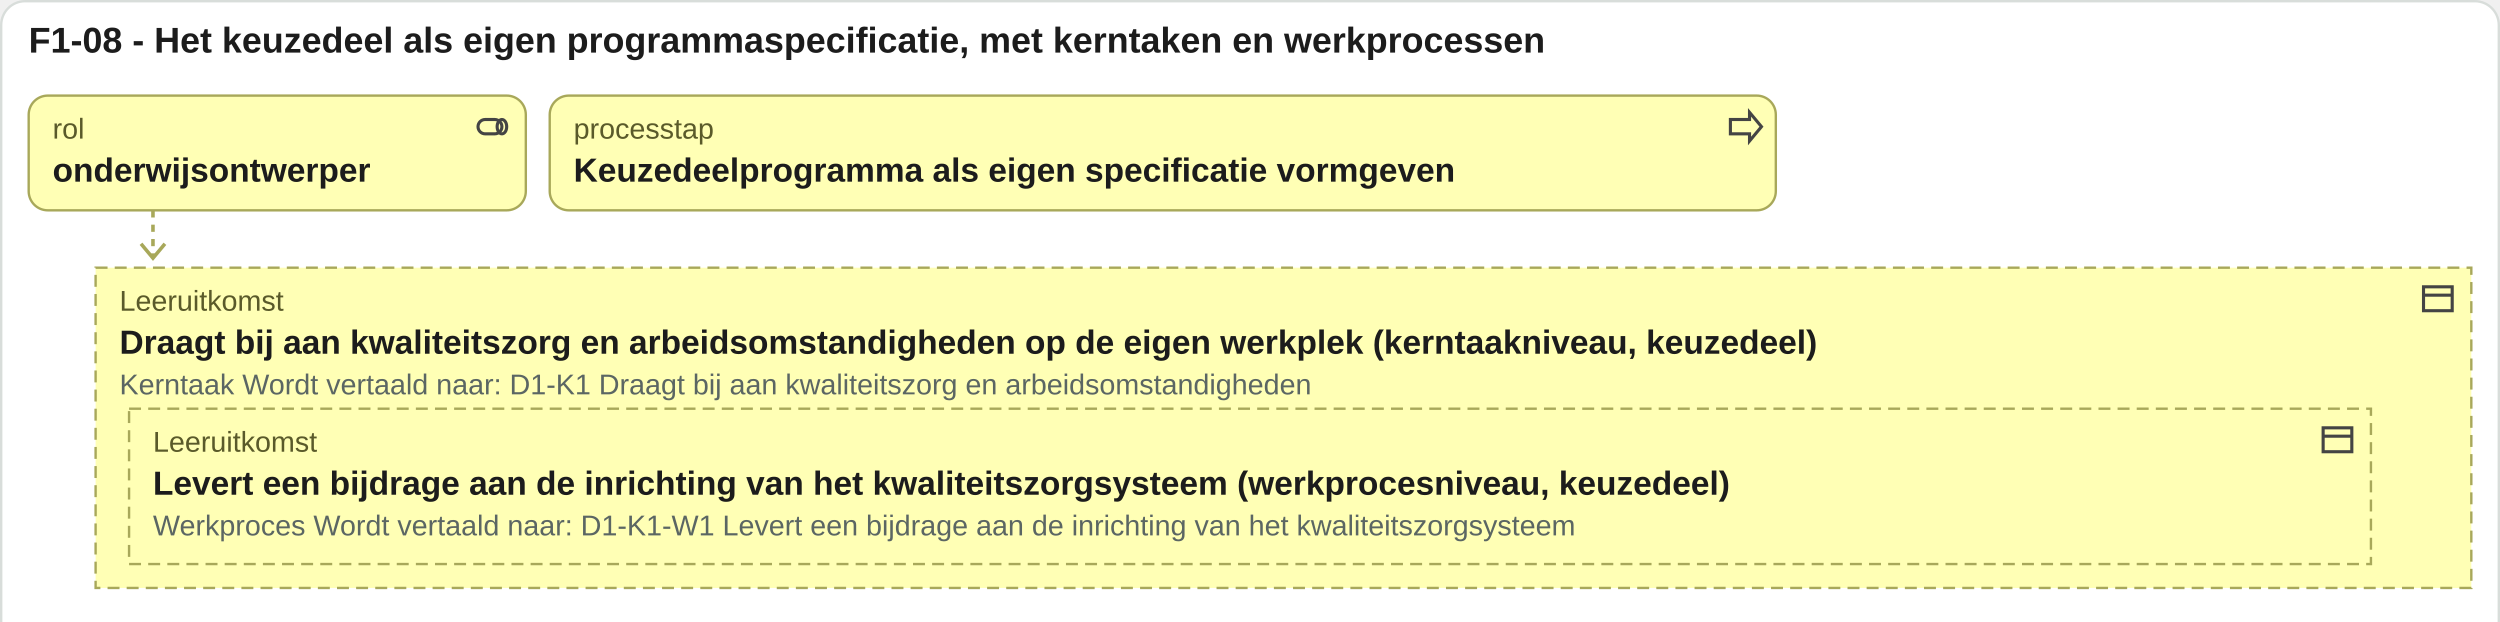
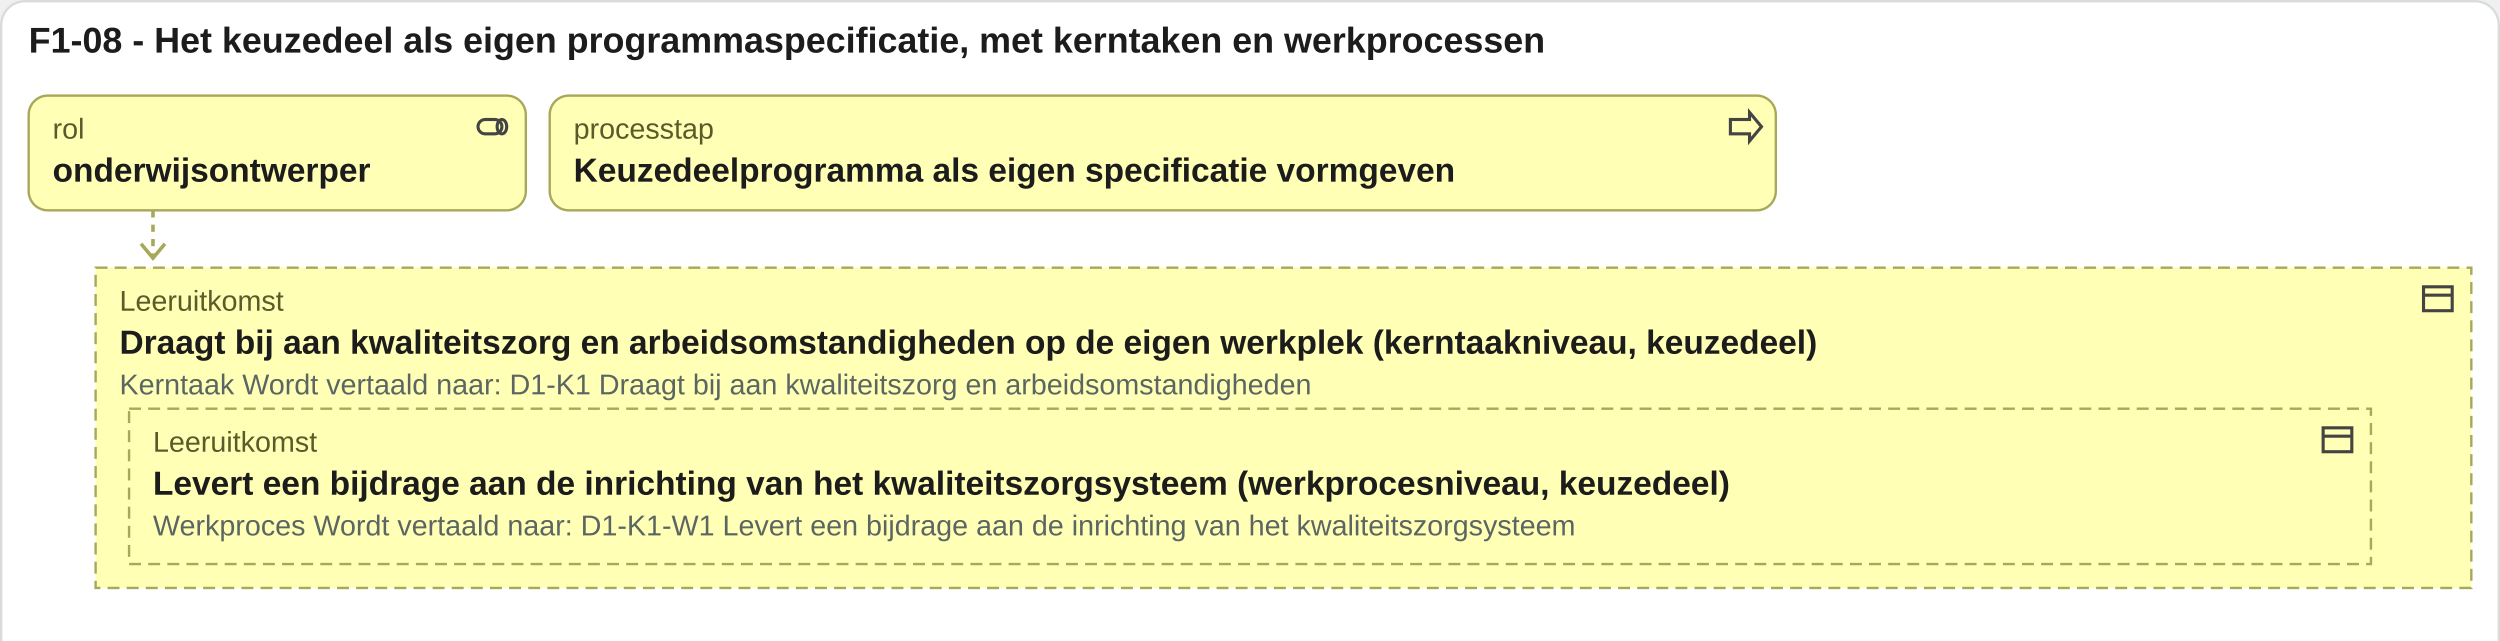
- <svg xmlns="http://www.w3.org/2000/svg" viewBox="0 0 1046 260" width="1046" height="260">
+ <svg xmlns="http://www.w3.org/2000/svg" viewBox="0 0 1046 268" width="1046" height="268">
  <rect x="0.5" y="0.5" width="1045" height="1139" rx="10" fill="#ffffff" stroke="#d8ddda" />
  <text x="12" y="22" font-family="Arial, Helvetica, sans-serif" font-size="15" font-weight="bold" fill="#1c1c1c" text-anchor="start">F1-08 - Het keuzedeel als eigen programmaspecificatie, met kerntaken en werkprocessen</text>
  <rect x="12" y="40" width="208" height="48" rx="8" fill="#ffffb5" stroke="#a8a85a" />
  <g transform="translate(198,45)" fill="none" stroke="#444" stroke-width="1.3">
    <rect x="2" y="5" width="10" height="6" rx="3" />
    <ellipse cx="12" cy="8" rx="2" ry="3" />
  </g>
  <text x="22" y="58" font-family="Arial, Helvetica, sans-serif" font-size="12" fill="#5a5a2a" text-anchor="start">rol</text>
  <text x="22" y="76" font-family="Arial, Helvetica, sans-serif" font-size="14" font-weight="bold" fill="#1c1c1c" text-anchor="start">onderwijsontwerper</text>
  <rect x="230" y="40" width="513" height="48" rx="8" fill="#ffffb5" stroke="#a8a85a" />
  <g transform="translate(722,45)" fill="none" stroke="#444" stroke-width="1.3">
    <path d="M2 5h8V2l5 6-5 6v-3H2z" />
  </g>
  <text x="240" y="58" font-family="Arial, Helvetica, sans-serif" font-size="12" fill="#5a5a2a" text-anchor="start">processtap</text>
  <text x="240" y="76" font-family="Arial, Helvetica, sans-serif" font-size="14" font-weight="bold" fill="#1c1c1c" text-anchor="start">Keuzedeelprogramma als eigen specificatie vormgeven</text>
  <path d="M64 88 V108" stroke="#a8a85a" stroke-width="1.5" stroke-dasharray="3 3" />
  <path d="M59 102 l5 6 5 -6" fill="none" stroke="#a8a85a" stroke-width="1.5" />
  <rect x="40" y="112" width="994" height="134" rx="0" fill="#ffffb5" stroke="#a8a85a" stroke-dasharray="5 3" />
  <g transform="translate(1012,117)" fill="none" stroke="#444" stroke-width="1.3">
    <rect x="2" y="3" width="12" height="10" />
    <path d="M2 6.5h12" />
  </g>
  <text x="50" y="130" font-family="Arial, Helvetica, sans-serif" font-size="12" fill="#5a5a2a" text-anchor="start">Leeruitkomst</text>
  <text x="50" y="148" font-family="Arial, Helvetica, sans-serif" font-size="14" font-weight="bold" fill="#1c1c1c" text-anchor="start">Draagt bij aan kwaliteitszorg en arbeidsomstandigheden op de eigen werkplek (kerntaakniveau, keuzedeel)</text>
  <rect x="54" y="171" width="938" height="65" rx="0" fill="#ffffb5" stroke="#a8a85a" stroke-dasharray="5 3" />
  <g transform="translate(970,176)" fill="none" stroke="#444" stroke-width="1.3">
    <rect x="2" y="3" width="12" height="10" />
    <path d="M2 6.5h12" />
  </g>
  <text x="64" y="189" font-family="Arial, Helvetica, sans-serif" font-size="12" fill="#5a5a2a" text-anchor="start">Leeruitkomst</text>
  <text x="64" y="207" font-family="Arial, Helvetica, sans-serif" font-size="14" font-weight="bold" fill="#1c1c1c" text-anchor="start">Levert een bijdrage aan de inrichting van het kwaliteitszorgsysteem (werkprocesniveau, keuzedeel)</text>
  <text x="64" y="224" font-family="Arial, Helvetica, sans-serif" font-size="12" fill="#5b6663" text-anchor="start">Werkproces Wordt vertaald naar: D1-K1-W1 Levert een bijdrage aan de inrichting van het kwaliteitszorgsysteem</text>
  <text x="50" y="165" font-family="Arial, Helvetica, sans-serif" font-size="12" fill="#5b6663" text-anchor="start">Kerntaak Wordt vertaald naar: D1-K1 Draagt bij aan kwaliteitszorg en arbeidsomstandigheden</text>
  <rect x="40" y="274" width="882" height="435" rx="0" fill="#ffffb5" stroke="#a8a85a" />
  <g transform="translate(900,279)" fill="none" stroke="#444" stroke-width="1.3">
    <rect x="2" y="3" width="12" height="10" />
    <path d="M2 6.5h12" />
  </g>
  <text x="50" y="292" font-family="Arial, Helvetica, sans-serif" font-size="12" fill="#5a5a2a" text-anchor="start">Keuzedeel</text>
  <text x="50" y="310" font-family="Arial, Helvetica, sans-serif" font-size="14" font-weight="bold" fill="#1c1c1c" text-anchor="start">K0262 ARBO, kwaliteitszorg en hulpverlening geschikt voor niveau 3 (240 SBU)</text>
  <rect x="54" y="350" width="858" height="207" rx="0" fill="#ffffb5" stroke="#a8a85a" />
  <g transform="translate(890,355)" fill="none" stroke="#444" stroke-width="1.3">
    <rect x="2" y="3" width="12" height="10" />
    <path d="M2 6.5h12" />
  </g>
  <text x="64" y="368" font-family="Arial, Helvetica, sans-serif" font-size="12" fill="#5a5a2a" text-anchor="start">Onderwijseenheid specificatie</text>
  <text x="64" y="386" font-family="Arial, Helvetica, sans-serif" font-size="14" font-weight="bold" fill="#1c1c1c" text-anchor="start">D1-K1 Draagt bij aan kwaliteitszorg en arbeidsomstandigheden</text>
  <rect x="68" y="409" width="834" height="65" rx="0" fill="#ffffb5" stroke="#a8a85a" />
  <g transform="translate(880,414)" fill="none" stroke="#444" stroke-width="1.3">
    <rect x="2" y="3" width="12" height="10" />
    <path d="M2 6.5h12" />
  </g>
  <text x="78" y="427" font-family="Arial, Helvetica, sans-serif" font-size="12" fill="#5a5a2a" text-anchor="start">Leeronderdeel specificatie</text>
-   <text x="78" y="445" font-family="Arial, Helvetica, sans-serif" font-size="14" font-weight="bold" fill="#1c1c1c" text-anchor="start">D1-K1-W1 Bijdrage aan de inrichting van het kwaliteitszorgsysteem</text>
+   <text x="78" y="445" font-family="Arial, Helvetica, sans-serif" font-size="14" font-weight="bold" fill="#1c1c1c" text-anchor="start">Kwaliteitszorg in de eigen praktijk</text>
  <text x="78" y="462" font-family="Arial, Helvetica, sans-serif" font-size="12" fill="#5b6663" text-anchor="start">hangt aan Leeruitkomst: Levert een bijdrage aan de inrichting van het kwaliteitszorgsysteem (werkprocesniveau)</text>
  <rect x="68" y="482" width="690" height="65" rx="0" fill="#ffffb5" stroke="#a8a85a" />
  <g transform="translate(736,487)" fill="none" stroke="#444" stroke-width="1.3">
    <rect x="2" y="3" width="12" height="10" />
    <path d="M2 6.5h12" />
  </g>
  <text x="78" y="500" font-family="Arial, Helvetica, sans-serif" font-size="12" fill="#5a5a2a" text-anchor="start">Leeronderdeel specificatie</text>
-   <text x="78" y="518" font-family="Arial, Helvetica, sans-serif" font-size="14" font-weight="bold" fill="#1c1c1c" text-anchor="start">D1-K1-W2 Risico-inventarisatie en -evaluatie</text>
+   <text x="78" y="518" font-family="Arial, Helvetica, sans-serif" font-size="14" font-weight="bold" fill="#1c1c1c" text-anchor="start">RI&amp;E van begin tot eind</text>
  <text x="78" y="535" font-family="Arial, Helvetica, sans-serif" font-size="12" fill="#5b6663" text-anchor="start">hangt aan Leeruitkomst: Voert een RI&amp;E uit en realiseert verbeterpunten (werkprocesniveau)</text>
  <text x="64" y="403" font-family="Arial, Helvetica, sans-serif" font-size="12" fill="#5b6663" text-anchor="start">hangt aan Leeruitkomst: Draagt bij aan kwaliteitszorg en arbeidsomstandigheden (kerntaakniveau, keuzedeel)</text>
  <rect x="54" y="565" width="697" height="134" rx="0" fill="#ffffb5" stroke="#a8a85a" />
  <g transform="translate(729,570)" fill="none" stroke="#444" stroke-width="1.3">
    <rect x="2" y="3" width="12" height="10" />
    <path d="M2 6.5h12" />
  </g>
  <text x="64" y="583" font-family="Arial, Helvetica, sans-serif" font-size="12" fill="#5a5a2a" text-anchor="start">Onderwijseenheid specificatie</text>
  <text x="64" y="601" font-family="Arial, Helvetica, sans-serif" font-size="14" font-weight="bold" fill="#1c1c1c" text-anchor="start">D1-K2 Verleent EHBO en BHV</text>
  <rect x="68" y="624" width="568" height="65" rx="0" fill="#ffffb5" stroke="#a8a85a" />
  <g transform="translate(614,629)" fill="none" stroke="#444" stroke-width="1.3">
    <rect x="2" y="3" width="12" height="10" />
    <path d="M2 6.5h12" />
  </g>
  <text x="78" y="642" font-family="Arial, Helvetica, sans-serif" font-size="12" fill="#5a5a2a" text-anchor="start">Leeronderdeel specificatie</text>
-   <text x="78" y="660" font-family="Arial, Helvetica, sans-serif" font-size="14" font-weight="bold" fill="#1c1c1c" text-anchor="start">D1-K2-W1 Hulp bij calamiteiten</text>
+   <text x="78" y="660" font-family="Arial, Helvetica, sans-serif" font-size="14" font-weight="bold" fill="#1c1c1c" text-anchor="start">Handelen bij calamiteiten</text>
  <text x="78" y="677" font-family="Arial, Helvetica, sans-serif" font-size="12" fill="#5b6663" text-anchor="start">hangt aan Leeruitkomst: Verleent hulp bij calamiteiten (werkprocesniveau)</text>
  <text x="64" y="618" font-family="Arial, Helvetica, sans-serif" font-size="12" fill="#5b6663" text-anchor="start">hangt aan Leeruitkomst: Verleent EHBO en BHV bij een calamiteit (kerntaakniveau, keuzedeel)</text>
  <text x="50" y="327" font-family="Arial, Helvetica, sans-serif" font-size="12" fill="#5b6663" text-anchor="start">is een Opleidingsprogramma specificatie</text>
  <text x="50" y="344" font-family="Arial, Helvetica, sans-serif" font-size="12" fill="#5b6663" text-anchor="start">Student keuze regelset hangt aan</text>
  <rect x="40" y="737" width="908" height="293" rx="0" fill="#ffffb5" stroke="#a8a85a" />
  <g transform="translate(926,742)" fill="none" stroke="#444" stroke-width="1.3">
    <rect x="2" y="3" width="12" height="10" />
    <path d="M2 6.5h12" />
  </g>
  <text x="50" y="755" font-family="Arial, Helvetica, sans-serif" font-size="12" fill="#5a5a2a" text-anchor="start">Keuzedeel</text>
  <text x="50" y="773" font-family="Arial, Helvetica, sans-serif" font-size="14" font-weight="bold" fill="#1c1c1c" text-anchor="start">K0037 Farmaceutische Patientenzorg (480 SBU, verdiepend)</text>
  <rect x="54" y="813" width="884" height="207" rx="0" fill="#ffffb5" stroke="#a8a85a" />
  <g transform="translate(916,818)" fill="none" stroke="#444" stroke-width="1.3">
    <rect x="2" y="3" width="12" height="10" />
    <path d="M2 6.5h12" />
  </g>
  <text x="64" y="831" font-family="Arial, Helvetica, sans-serif" font-size="12" fill="#5a5a2a" text-anchor="start">Onderwijseenheid specificatie</text>
  <text x="64" y="849" font-family="Arial, Helvetica, sans-serif" font-size="14" font-weight="bold" fill="#1c1c1c" text-anchor="start">D1-K1 Voert farmaceutische patientenzorg uit</text>
  <rect x="68" y="872" width="589" height="65" rx="0" fill="#ffffb5" stroke="#a8a85a" />
  <g transform="translate(635,877)" fill="none" stroke="#444" stroke-width="1.3">
    <rect x="2" y="3" width="12" height="10" />
    <path d="M2 6.5h12" />
  </g>
  <text x="78" y="890" font-family="Arial, Helvetica, sans-serif" font-size="12" fill="#5a5a2a" text-anchor="start">Leeronderdeel specificatie</text>
-   <text x="78" y="908" font-family="Arial, Helvetica, sans-serif" font-size="14" font-weight="bold" fill="#1c1c1c" text-anchor="start">D1-K1-W1 Medicatieoverzicht</text>
+   <text x="78" y="908" font-family="Arial, Helvetica, sans-serif" font-size="14" font-weight="bold" fill="#1c1c1c" text-anchor="start">Het medicatieoverzicht opstellen</text>
  <text x="78" y="925" font-family="Arial, Helvetica, sans-serif" font-size="12" fill="#5b6663" text-anchor="start">hangt aan Leeruitkomst: Zorgt voor een medicatieoverzicht (werkprocesniveau)</text>
  <rect x="68" y="945" width="791" height="65" rx="0" fill="#ffffb5" stroke="#a8a85a" />
  <g transform="translate(837,950)" fill="none" stroke="#444" stroke-width="1.3">
    <rect x="2" y="3" width="12" height="10" />
    <path d="M2 6.5h12" />
  </g>
  <text x="78" y="963" font-family="Arial, Helvetica, sans-serif" font-size="12" fill="#5a5a2a" text-anchor="start">Leeronderdeel specificatie</text>
-   <text x="78" y="981" font-family="Arial, Helvetica, sans-serif" font-size="14" font-weight="bold" fill="#1c1c1c" text-anchor="start">D1-K1-W2 Zorg aan specifieke doelgroepen</text>
+   <text x="78" y="981" font-family="Arial, Helvetica, sans-serif" font-size="14" font-weight="bold" fill="#1c1c1c" text-anchor="start">Zorg aan specifieke doelgroepen</text>
  <text x="78" y="998" font-family="Arial, Helvetica, sans-serif" font-size="12" fill="#5b6663" text-anchor="start">hangt aan Leeruitkomst: Biedt farmaceutische patientenzorg aan specifieke doelgroepen (werkprocesniveau)</text>
  <text x="64" y="866" font-family="Arial, Helvetica, sans-serif" font-size="12" fill="#5b6663" text-anchor="start">hangt aan Leeruitkomst: Voert farmaceutische patientenzorg uit bij specifieke doelgroepen (kerntaakniveau, keuzedeel)</text>
  <text x="50" y="790" font-family="Arial, Helvetica, sans-serif" font-size="12" fill="#5b6663" text-anchor="start">is een Opleidingsprogramma specificatie</text>
  <text x="50" y="807" font-family="Arial, Helvetica, sans-serif" font-size="12" fill="#5b6663" text-anchor="start">Student keuze regelset hangt aan</text>
-   <text x="12" y="1052" font-family="Arial, Helvetica, sans-serif" font-size="14" fill="#5b6663" text-anchor="start">Een keuzedeel is zelf een programmaspecificatie, gelijksoortig vormgegeven maar los van Jochems opleiding. Het kent</text>
-   <text x="12" y="1071" font-family="Arial, Helvetica, sans-serif" font-size="14" fill="#5b6663" text-anchor="start">dezelfde opbouw als een kwalificatie: kerntaken met werkprocessen eronder, die de instelling vertaalt naar leeruitkomsten</text>
-   <text x="12" y="1090" font-family="Arial, Helvetica, sans-serif" font-size="14" fill="#5b6663" text-anchor="start">en vormgeeft als onderwijseenheid- en leeronderdeelspecificaties. Twee keuzedelen vullen samen de ruimte van 720 SBU: een</text>
-   <text x="12" y="1109" font-family="Arial, Helvetica, sans-serif" font-size="14" fill="#5b6663" text-anchor="start">verdiepend van 480 SBU en een generiek van 240 SBU. Welk keuzedeel de student kiest, bepaalt het studentkeuzesysteem</text>
-   <text x="12" y="1128" font-family="Arial, Helvetica, sans-serif" font-size="14" fill="#5b6663" text-anchor="start">later met de regelset.</text>
+   <text x="12" y="1052" font-family="Arial, Helvetica, sans-serif" font-size="14" fill="#5b6663" text-anchor="start">Een keuzedeel is zelf een programmaspecificatie, gelijksoortig vormgegeven maar los van Jochems opleiding. Het landelijke</text>
+   <text x="12" y="1071" font-family="Arial, Helvetica, sans-serif" font-size="14" fill="#5b6663" text-anchor="start">keuzedeel komt van SBB en levert kerntaken en werkprocessen; de instelling vertaalt die naar leeruitkomsten en geeft ze</text>
+   <text x="12" y="1090" font-family="Arial, Helvetica, sans-serif" font-size="14" fill="#5b6663" text-anchor="start">vorm als onderwijseenheid- en leeronderdeelspecificaties. Ook hier lopen beide verdiepingen niet gelijk op: een</text>
+   <text x="12" y="1109" font-family="Arial, Helvetica, sans-serif" font-size="14" fill="#5b6663" text-anchor="start">werkproces zegt wat summatief moet blijken, een leeronderdeel hoe de student daar komt. Twee keuzedelen vullen samen de</text>
+   <text x="12" y="1128" font-family="Arial, Helvetica, sans-serif" font-size="14" fill="#5b6663" text-anchor="start">ruimte van 720 SBU.</text>
</svg>
